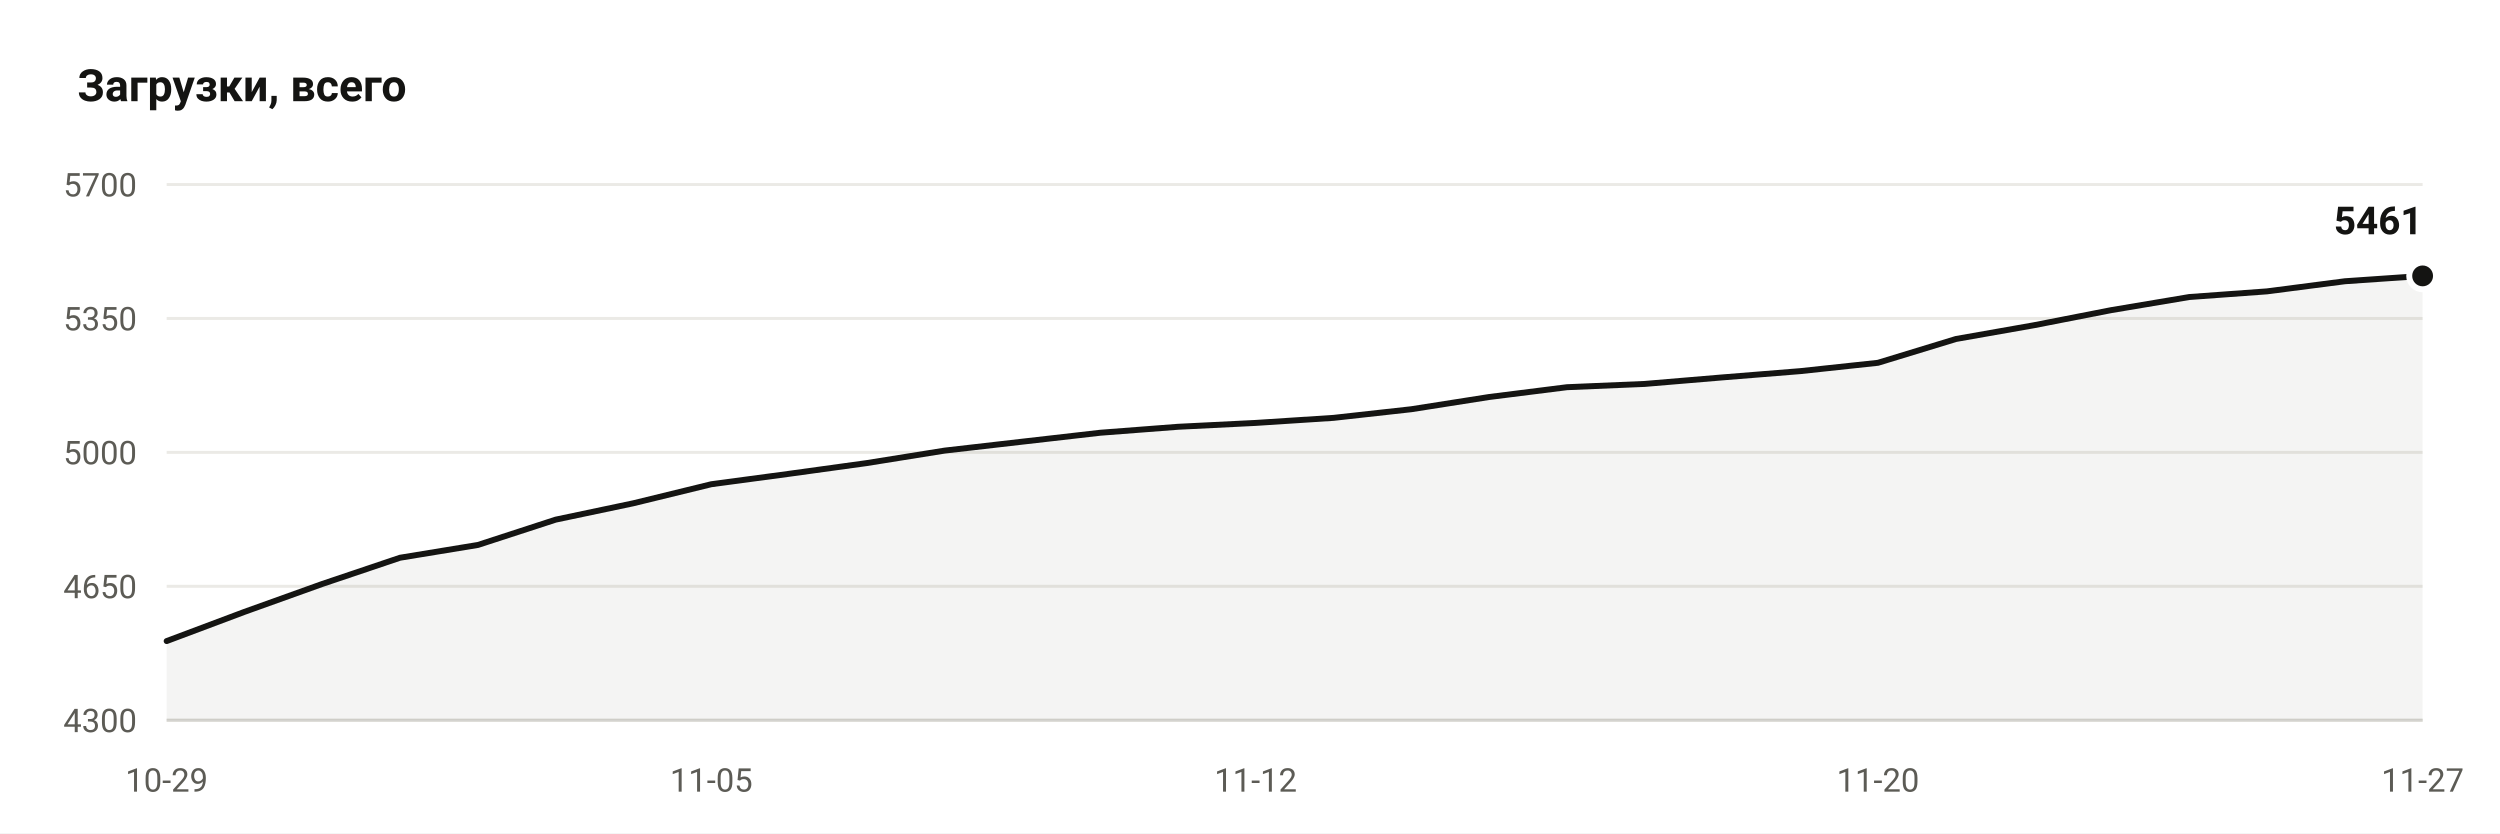
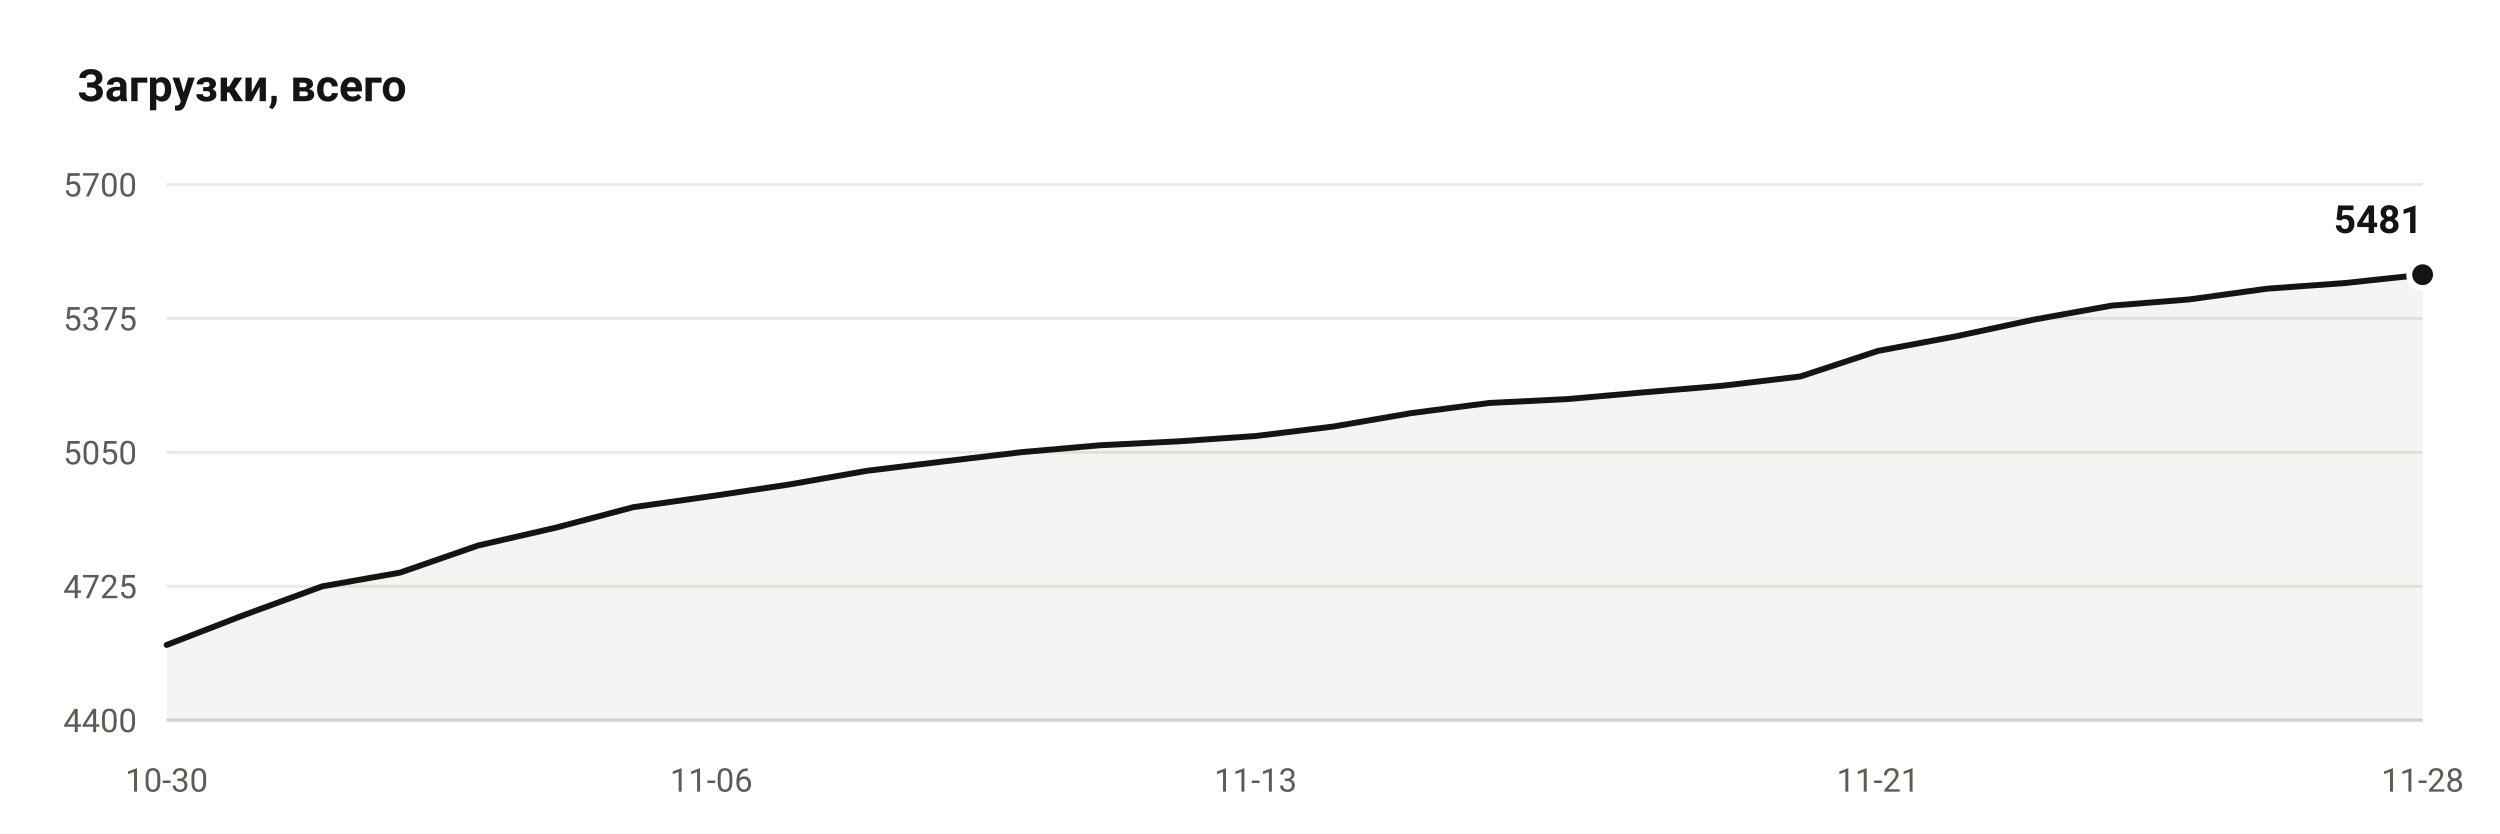
- <svg xmlns="http://www.w3.org/2000/svg" viewBox="0 0 840 280" width="840" height="280" role="img" aria-label="Downloads: 5461">
+ <svg xmlns="http://www.w3.org/2000/svg" viewBox="0 0 840 280" width="840" height="280" role="img" aria-label="Downloads: 5481">
  <rect width="840" height="280" fill="#ffffff" />
  <text x="26" y="34" font-family="ui-sans-serif, -apple-system, Segoe UI, Roboto, Helvetica, Arial, sans-serif" font-size="15" font-weight="600" fill="#141412">Загрузки, всего</text>
  <line x1="56" y1="242.0" x2="814" y2="242.0" stroke="#ebeae6" stroke-width="1" />
-   <text x="46" y="246.0" text-anchor="end" font-family="ui-sans-serif, -apple-system, Segoe UI, Roboto, Helvetica, Arial, sans-serif" font-size="11" fill="#5c5b55">4300</text>
+   <text x="46" y="246.0" text-anchor="end" font-family="ui-sans-serif, -apple-system, Segoe UI, Roboto, Helvetica, Arial, sans-serif" font-size="11" fill="#5c5b55">4400</text>
  <line x1="56" y1="197.0" x2="814" y2="197.0" stroke="#ebeae6" stroke-width="1" />
-   <text x="46" y="201.0" text-anchor="end" font-family="ui-sans-serif, -apple-system, Segoe UI, Roboto, Helvetica, Arial, sans-serif" font-size="11" fill="#5c5b55">4650</text>
+   <text x="46" y="201.0" text-anchor="end" font-family="ui-sans-serif, -apple-system, Segoe UI, Roboto, Helvetica, Arial, sans-serif" font-size="11" fill="#5c5b55">4725</text>
  <line x1="56" y1="152.0" x2="814" y2="152.0" stroke="#ebeae6" stroke-width="1" />
-   <text x="46" y="156.0" text-anchor="end" font-family="ui-sans-serif, -apple-system, Segoe UI, Roboto, Helvetica, Arial, sans-serif" font-size="11" fill="#5c5b55">5000</text>
+   <text x="46" y="156.0" text-anchor="end" font-family="ui-sans-serif, -apple-system, Segoe UI, Roboto, Helvetica, Arial, sans-serif" font-size="11" fill="#5c5b55">5050</text>
  <line x1="56" y1="107.0" x2="814" y2="107.0" stroke="#ebeae6" stroke-width="1" />
-   <text x="46" y="111.0" text-anchor="end" font-family="ui-sans-serif, -apple-system, Segoe UI, Roboto, Helvetica, Arial, sans-serif" font-size="11" fill="#5c5b55">5350</text>
+   <text x="46" y="111.0" text-anchor="end" font-family="ui-sans-serif, -apple-system, Segoe UI, Roboto, Helvetica, Arial, sans-serif" font-size="11" fill="#5c5b55">5375</text>
  <line x1="56" y1="62.0" x2="814" y2="62.0" stroke="#ebeae6" stroke-width="1" />
  <text x="46" y="66.0" text-anchor="end" font-family="ui-sans-serif, -apple-system, Segoe UI, Roboto, Helvetica, Arial, sans-serif" font-size="11" fill="#5c5b55">5700</text>
  <line x1="56" y1="242.0" x2="814" y2="242.0" stroke="#d7d6d1" stroke-width="1" />
-   <path d="M 56.0 242.0 L 56.0 215.4 L 82.1 205.6 L 108.3 196.2 L 134.4 187.4 L 160.6 183.1 L 186.7 174.6 L 212.8 169.1 L 239.0 162.7 L 265.1 159.2 L 291.2 155.6 L 317.4 151.4 L 343.5 148.4 L 369.7 145.4 L 395.8 143.4 L 421.9 142.1 L 448.1 140.4 L 474.2 137.5 L 500.3 133.4 L 526.5 130.1 L 552.6 129.0 L 578.8 126.8 L 604.9 124.7 L 631.0 121.9 L 657.2 113.9 L 683.3 109.3 L 709.4 104.2 L 735.6 99.8 L 761.7 97.9 L 787.9 94.5 L 814.0 92.7 L 814.0 242.0 Z" fill="#141412" fill-opacity="0.05" />
-   <polyline points="56.0,215.4 82.1,205.6 108.3,196.2 134.4,187.4 160.6,183.1 186.7,174.6 212.8,169.1 239.0,162.7 265.1,159.2 291.2,155.6 317.4,151.4 343.5,148.4 369.7,145.4 395.8,143.4 421.9,142.1 448.1,140.4 474.2,137.5 500.3,133.4 526.5,130.1 552.6,129.0 578.8,126.8 604.9,124.7 631.0,121.9 657.2,113.9 683.3,109.3 709.4,104.2 735.6,99.8 761.7,97.9 787.9,94.5 814.0,92.7" fill="none" stroke="#141412" stroke-width="2" stroke-linejoin="round" stroke-linecap="round" />
-   <circle cx="814.0" cy="92.7" r="4.5" fill="#141412" stroke="#ffffff" stroke-width="2" />
-   <text x="814.0" y="78.7" text-anchor="end" font-family="ui-sans-serif, -apple-system, Segoe UI, Roboto, Helvetica, Arial, sans-serif" font-size="13" font-weight="600" fill="#141412">5461</text>
-   <text x="56.0" y="266" text-anchor="middle" font-family="ui-sans-serif, -apple-system, Segoe UI, Roboto, Helvetica, Arial, sans-serif" font-size="11" fill="#5c5b55">10-29</text>
-   <text x="239.0" y="266" text-anchor="middle" font-family="ui-sans-serif, -apple-system, Segoe UI, Roboto, Helvetica, Arial, sans-serif" font-size="11" fill="#5c5b55">11-05</text>
-   <text x="421.9" y="266" text-anchor="middle" font-family="ui-sans-serif, -apple-system, Segoe UI, Roboto, Helvetica, Arial, sans-serif" font-size="11" fill="#5c5b55">11-12</text>
-   <text x="631.0" y="266" text-anchor="middle" font-family="ui-sans-serif, -apple-system, Segoe UI, Roboto, Helvetica, Arial, sans-serif" font-size="11" fill="#5c5b55">11-20</text>
-   <text x="814.0" y="266" text-anchor="middle" font-family="ui-sans-serif, -apple-system, Segoe UI, Roboto, Helvetica, Arial, sans-serif" font-size="11" fill="#5c5b55">11-27</text>
+   <path d="M 56.0 242.0 L 56.0 216.7 L 82.1 206.6 L 108.3 197.0 L 134.4 192.4 L 160.6 183.3 L 186.7 177.3 L 212.8 170.4 L 239.0 166.7 L 265.1 162.8 L 291.2 158.2 L 317.4 155.0 L 343.5 151.9 L 369.7 149.6 L 395.8 148.3 L 421.9 146.5 L 448.1 143.3 L 474.2 138.8 L 500.3 135.4 L 526.5 134.1 L 552.6 131.8 L 578.8 129.6 L 604.9 126.5 L 631.0 117.9 L 657.2 113.0 L 683.3 107.4 L 709.4 102.7 L 735.6 100.6 L 761.7 97.0 L 787.9 95.1 L 814.0 92.3 L 814.0 242.0 Z" fill="#141412" fill-opacity="0.05" />
+   <polyline points="56.0,216.7 82.1,206.6 108.3,197.0 134.4,192.4 160.6,183.3 186.7,177.3 212.8,170.4 239.0,166.7 265.1,162.8 291.2,158.2 317.4,155.0 343.5,151.9 369.7,149.6 395.8,148.3 421.9,146.5 448.1,143.3 474.2,138.8 500.3,135.4 526.5,134.1 552.6,131.8 578.8,129.6 604.9,126.5 631.0,117.9 657.2,113.0 683.3,107.4 709.4,102.7 735.6,100.6 761.7,97.0 787.9,95.1 814.0,92.3" fill="none" stroke="#141412" stroke-width="2" stroke-linejoin="round" stroke-linecap="round" />
+   <circle cx="814.0" cy="92.3" r="4.5" fill="#141412" stroke="#ffffff" stroke-width="2" />
+   <text x="814.0" y="78.3" text-anchor="end" font-family="ui-sans-serif, -apple-system, Segoe UI, Roboto, Helvetica, Arial, sans-serif" font-size="13" font-weight="600" fill="#141412">5481</text>
+   <text x="56.0" y="266" text-anchor="middle" font-family="ui-sans-serif, -apple-system, Segoe UI, Roboto, Helvetica, Arial, sans-serif" font-size="11" fill="#5c5b55">10-30</text>
+   <text x="239.0" y="266" text-anchor="middle" font-family="ui-sans-serif, -apple-system, Segoe UI, Roboto, Helvetica, Arial, sans-serif" font-size="11" fill="#5c5b55">11-06</text>
+   <text x="421.9" y="266" text-anchor="middle" font-family="ui-sans-serif, -apple-system, Segoe UI, Roboto, Helvetica, Arial, sans-serif" font-size="11" fill="#5c5b55">11-13</text>
+   <text x="631.0" y="266" text-anchor="middle" font-family="ui-sans-serif, -apple-system, Segoe UI, Roboto, Helvetica, Arial, sans-serif" font-size="11" fill="#5c5b55">11-21</text>
+   <text x="814.0" y="266" text-anchor="middle" font-family="ui-sans-serif, -apple-system, Segoe UI, Roboto, Helvetica, Arial, sans-serif" font-size="11" fill="#5c5b55">11-28</text>
</svg>
